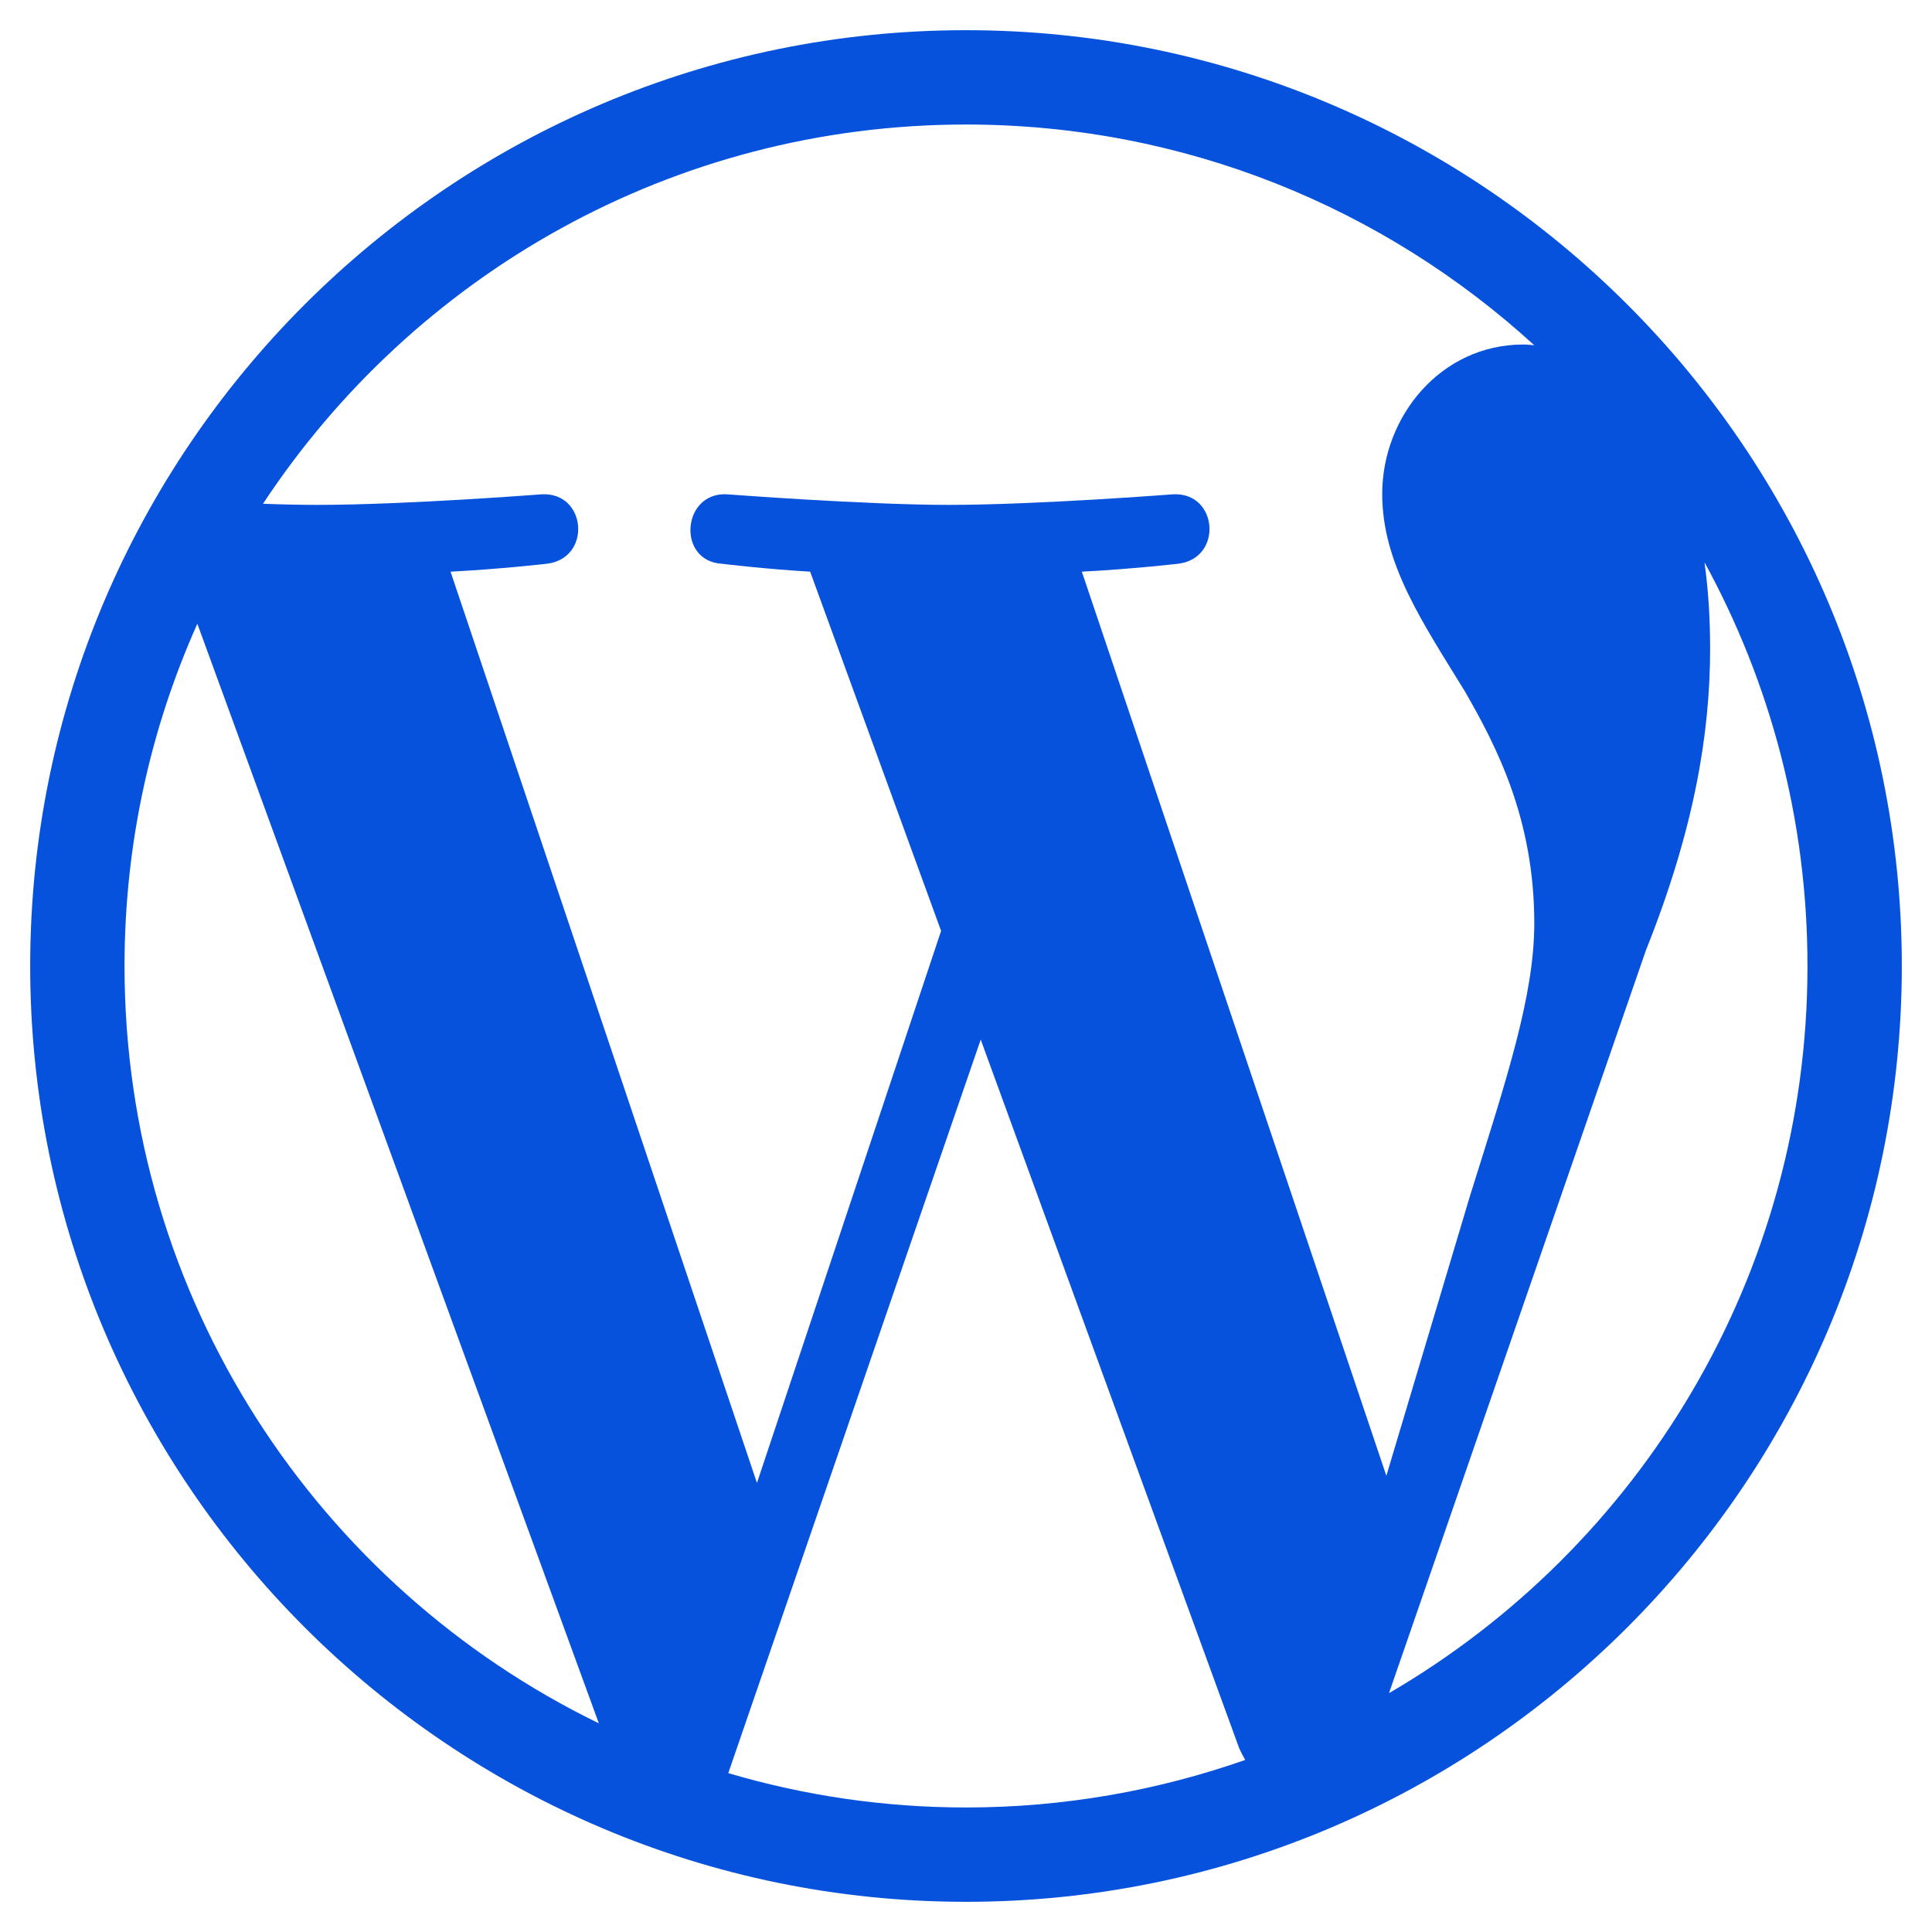
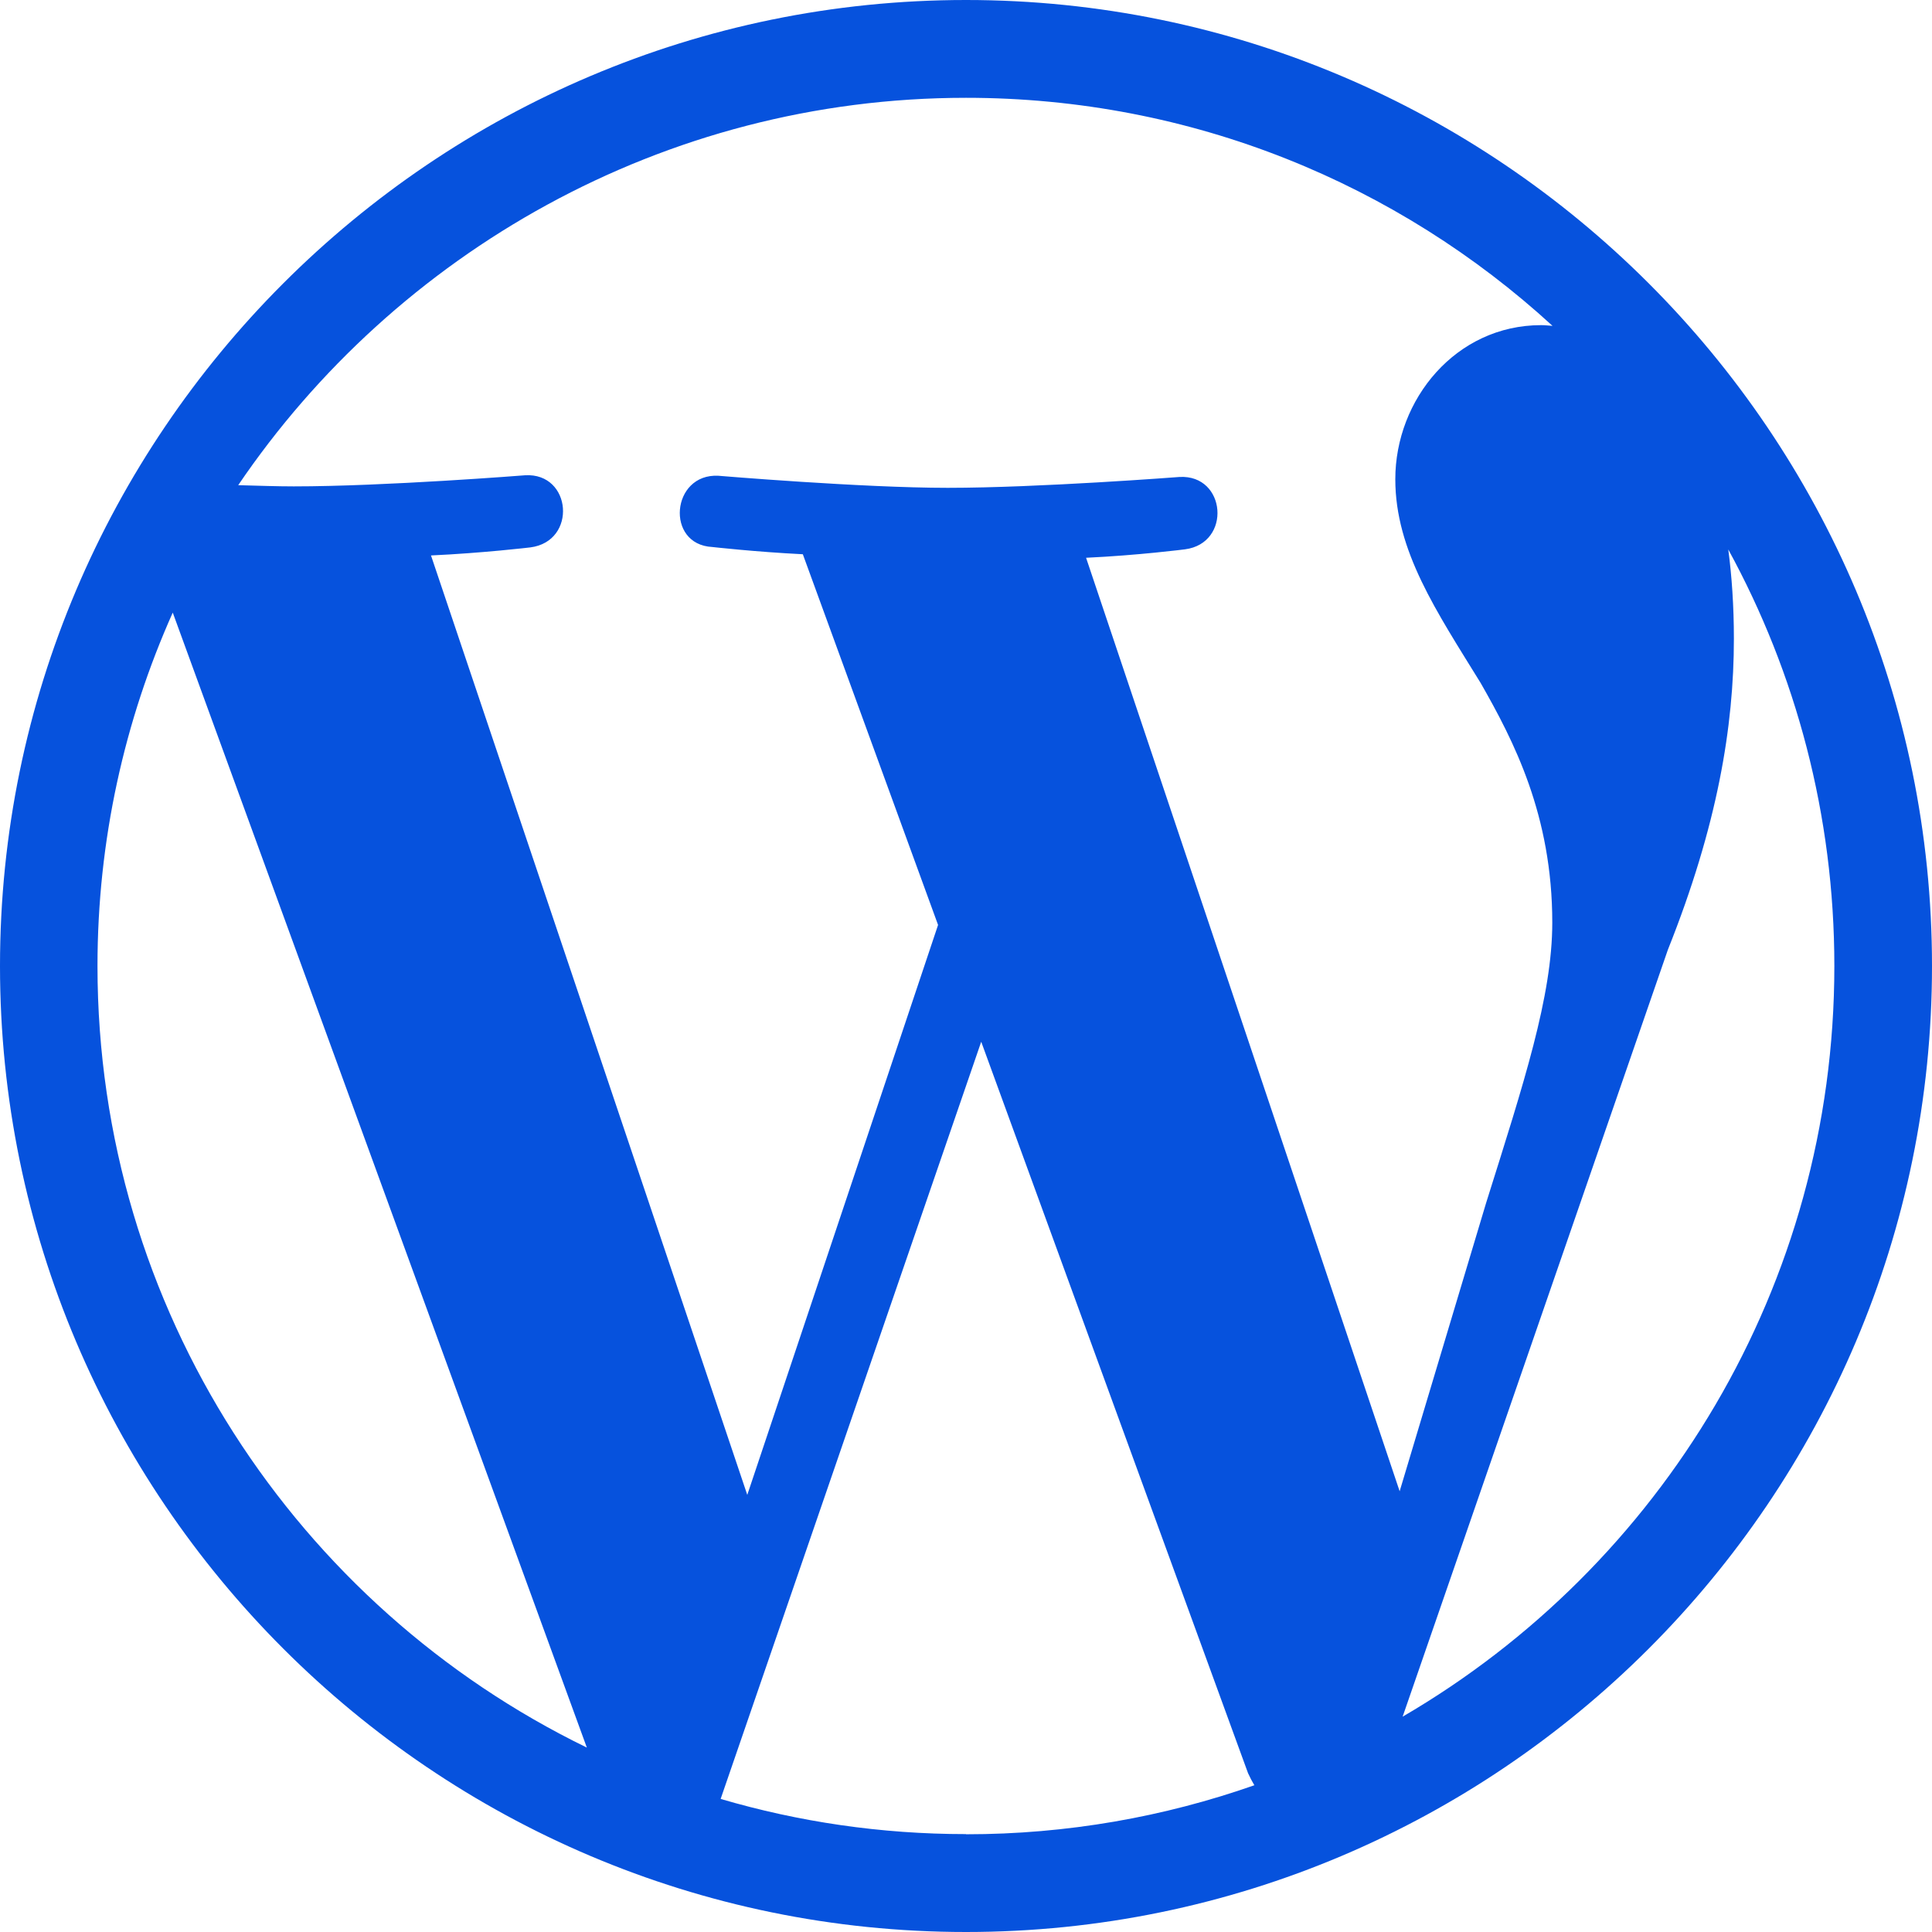
- <svg xmlns="http://www.w3.org/2000/svg" viewBox="0 0 512 512" fill="#0652DD">
-   <path d="M256 8C119.3 8 8 119.2 8 256c0 136.7 111.3 248 248 248s248-111.3 248-248C504 119.2 392.7 8 256 8zM33 256c0-32.3 6.9-63 19.3-90.7l106.4 291.4C84.3 420.5 33 344.2 33 256zm223 223c-21.9 0-43-3.2-63-9.1l66.9-194.4 68.5 187.8c.5 1.1 1 2.1 1.6 3.1-23.1 8.1-48 12.6-74 12.6zm30.7-327.5c13.4-.7 25.5-2.1 25.5-2.1 12-1.4 10.6-19.1-1.4-18.4 0 0-36.1 2.8-59.4 2.8-21.9 0-58.7-2.8-58.7-2.8-12-.7-13.4 17.7-1.4 18.4 0 0 11.4 1.4 23.4 2.1l34.7 95.2L200.6 393l-81.2-241.5c13.4-.7 25.5-2.1 25.5-2.1 12-1.4 10.6-19.1-1.4-18.4 0 0-36.1 2.8-59.4 2.8-4.2 0-9.1-.1-14.4-.3C109.6 73 178.1 33 256 33c58 0 110.9 22.2 150.6 58.5-1-.1-1.9-.2-2.9-.2-21.9 0-37.4 19.1-37.4 39.6 0 18.4 10.6 33.9 21.9 52.3 8.5 14.8 18.4 33.9 18.4 61.5 0 19.1-7.3 41.2-17 72.1l-22.2 74.3-80.7-239.6zm81.4 297.2l68.1-196.9c12.7-31.8 17-57.2 17-79.9 0-8.2-.5-15.8-1.5-22.9 17.4 31.8 27.3 68.2 27.3 107 0 82.3-44.6 154.1-110.9 192.7z" />
+ <svg xmlns="http://www.w3.org/2000/svg" role="img" fill="#0652DD" viewBox="0 0 24 24">
+   <path d="M21.469 6.825c.84 1.537 1.318 3.3 1.318 5.175 0 3.979-2.156 7.456-5.363 9.325l3.295-9.527c.615-1.54.82-2.771.82-3.864 0-.405-.026-.78-.07-1.11m-7.981.105c.647-.03 1.232-.105 1.232-.105.582-.075.514-.93-.067-.899 0 0-1.755.135-2.88.135-1.064 0-2.85-.15-2.85-.15-.585-.03-.661.855-.075.885 0 0 .54.061 1.125.09l1.68 4.605-2.37 7.08L5.354 6.9c.649-.03 1.234-.1 1.234-.1.585-.075.516-.93-.065-.896 0 0-1.746.138-2.874.138-.2 0-.438-.008-.69-.015C4.911 3.15 8.235 1.215 12 1.215c2.809 0 5.365 1.072 7.286 2.833-.046-.003-.091-.009-.141-.009-1.06 0-1.812.923-1.812 1.914 0 .89.513 1.643 1.06 2.531.411.72.89 1.643.89 2.977 0 .915-.354 1.994-.821 3.479l-1.075 3.585-3.9-11.61.001.014zM12 22.784c-1.059 0-2.081-.153-3.048-.437l3.237-9.406 3.315 9.087c.024.053.05.101.078.149-1.12.393-2.325.609-3.582.609M1.211 12c0-1.564.336-3.05.935-4.39L7.29 21.709C3.694 19.96 1.212 16.271 1.211 12M12 0C5.385 0 0 5.385 0 12s5.385 12 12 12 12-5.385 12-12S18.615 0 12 0" />
</svg>
